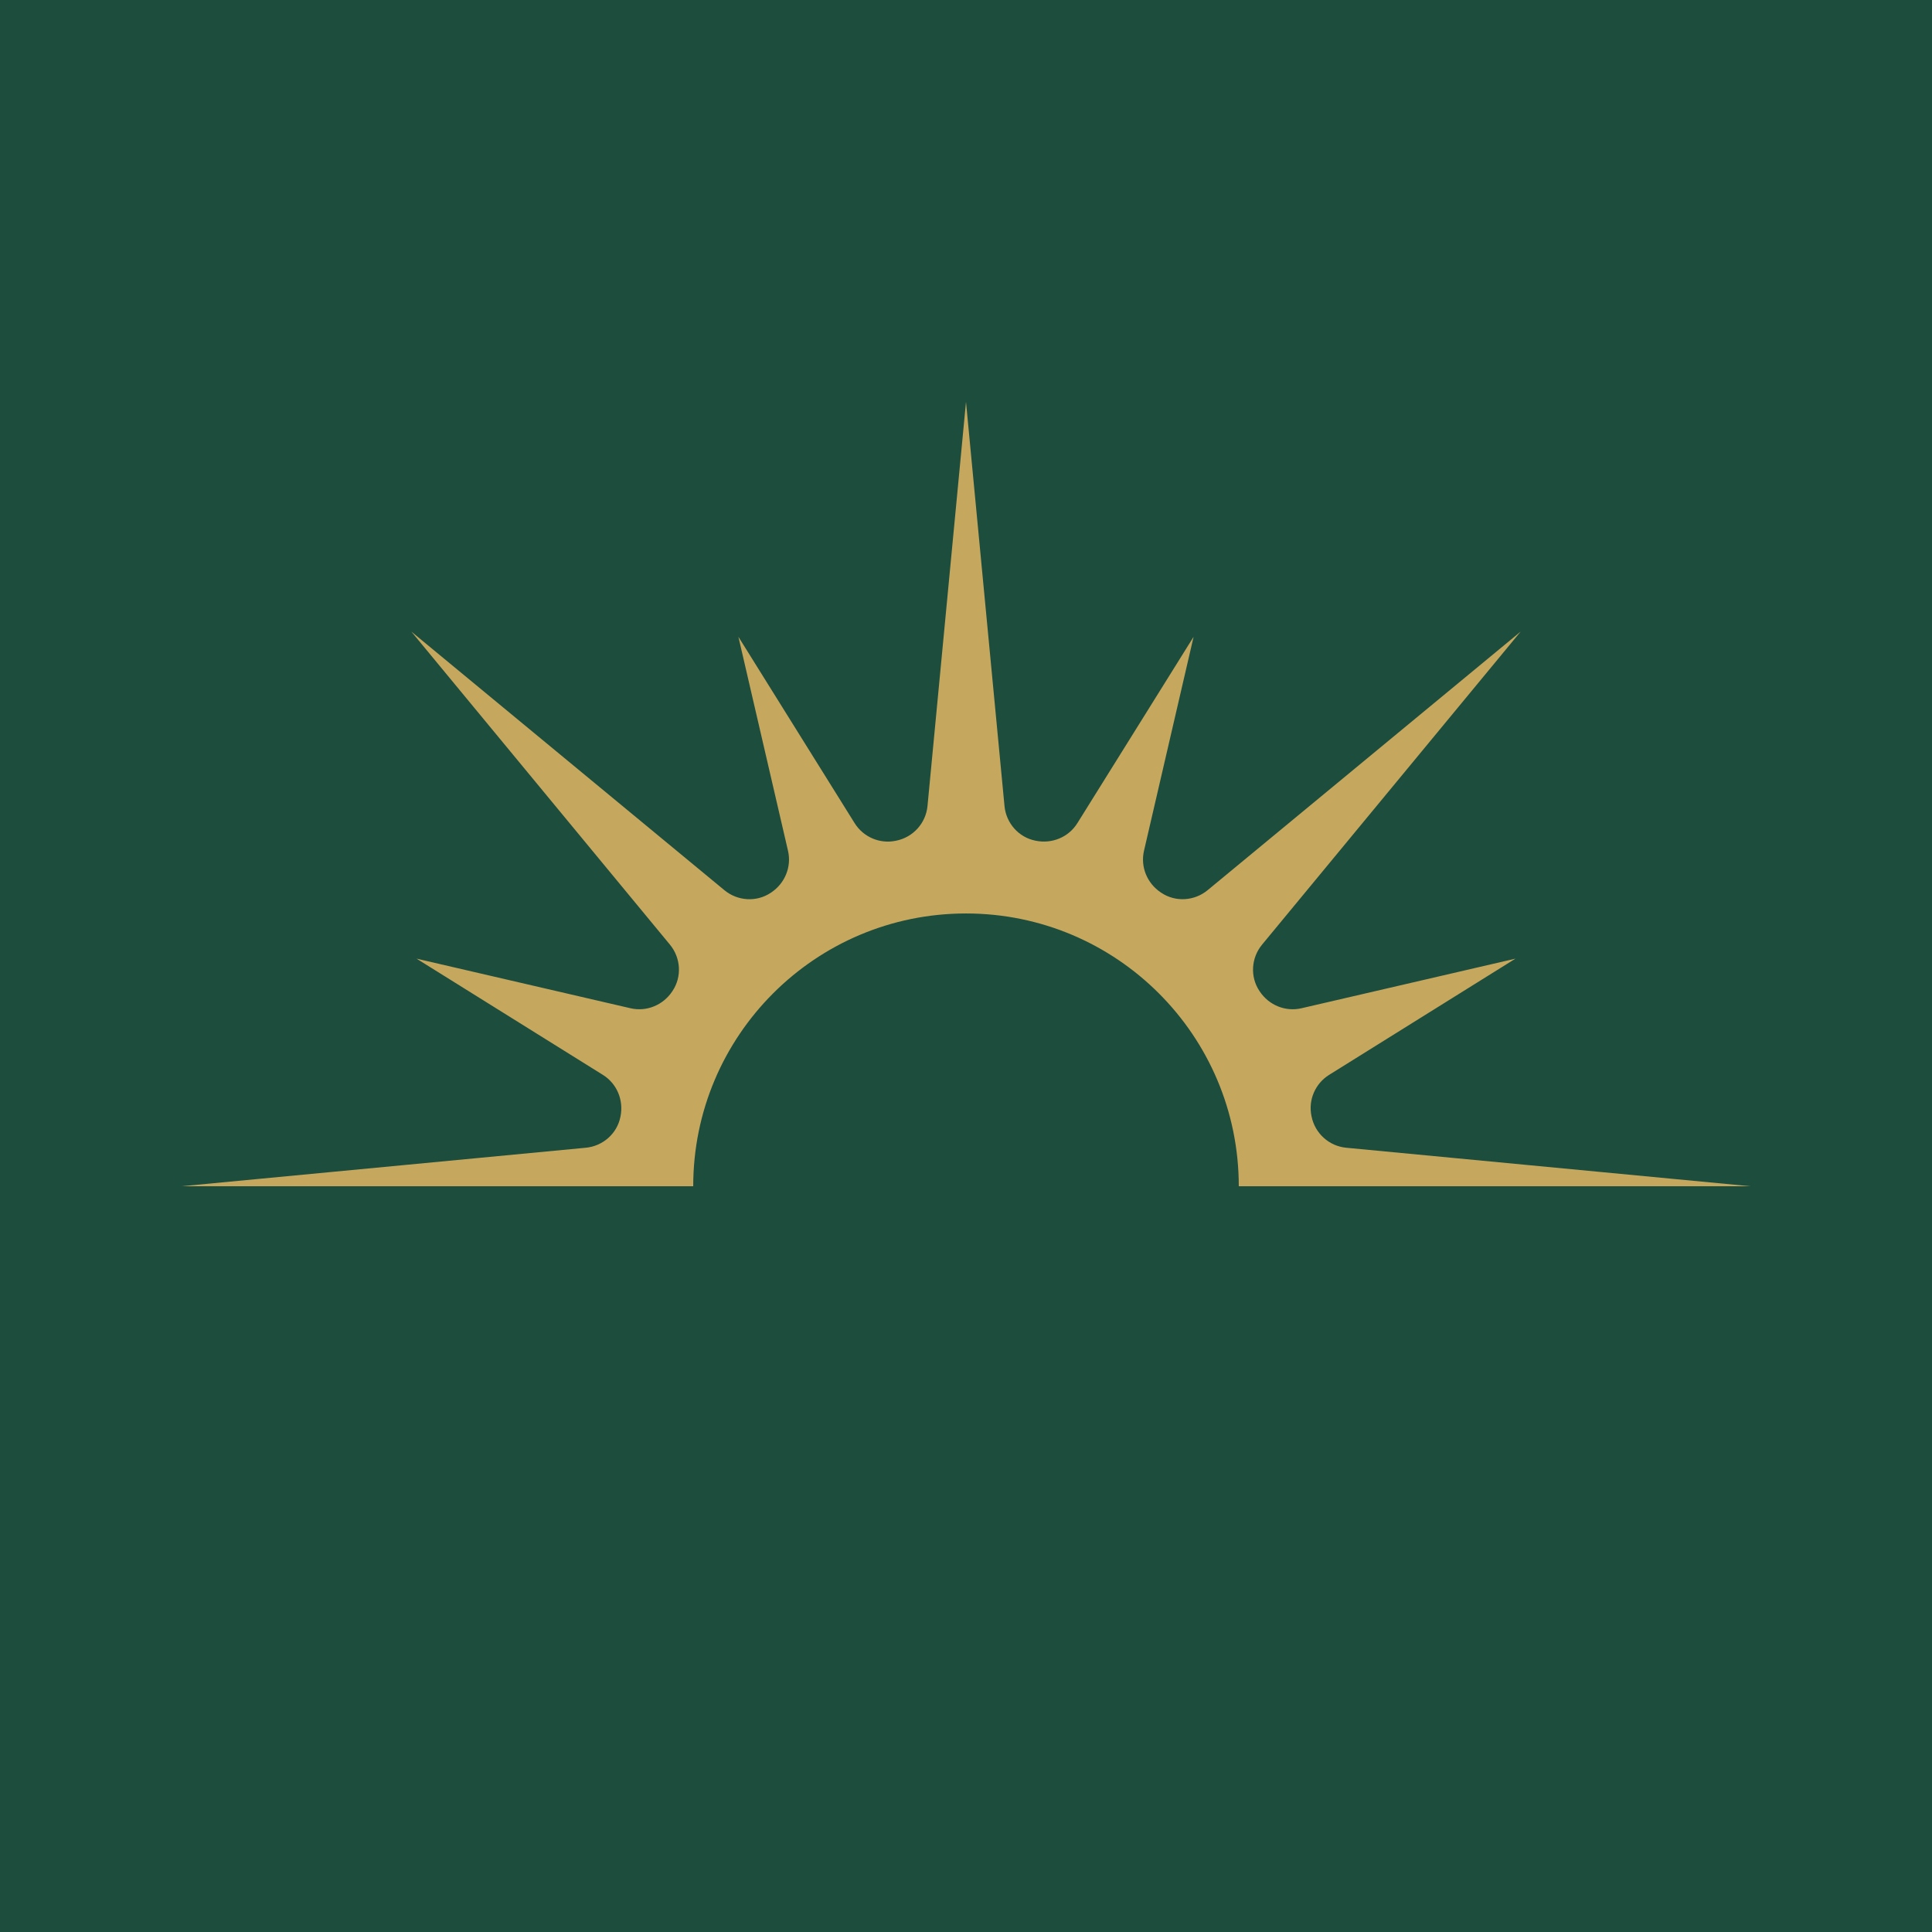
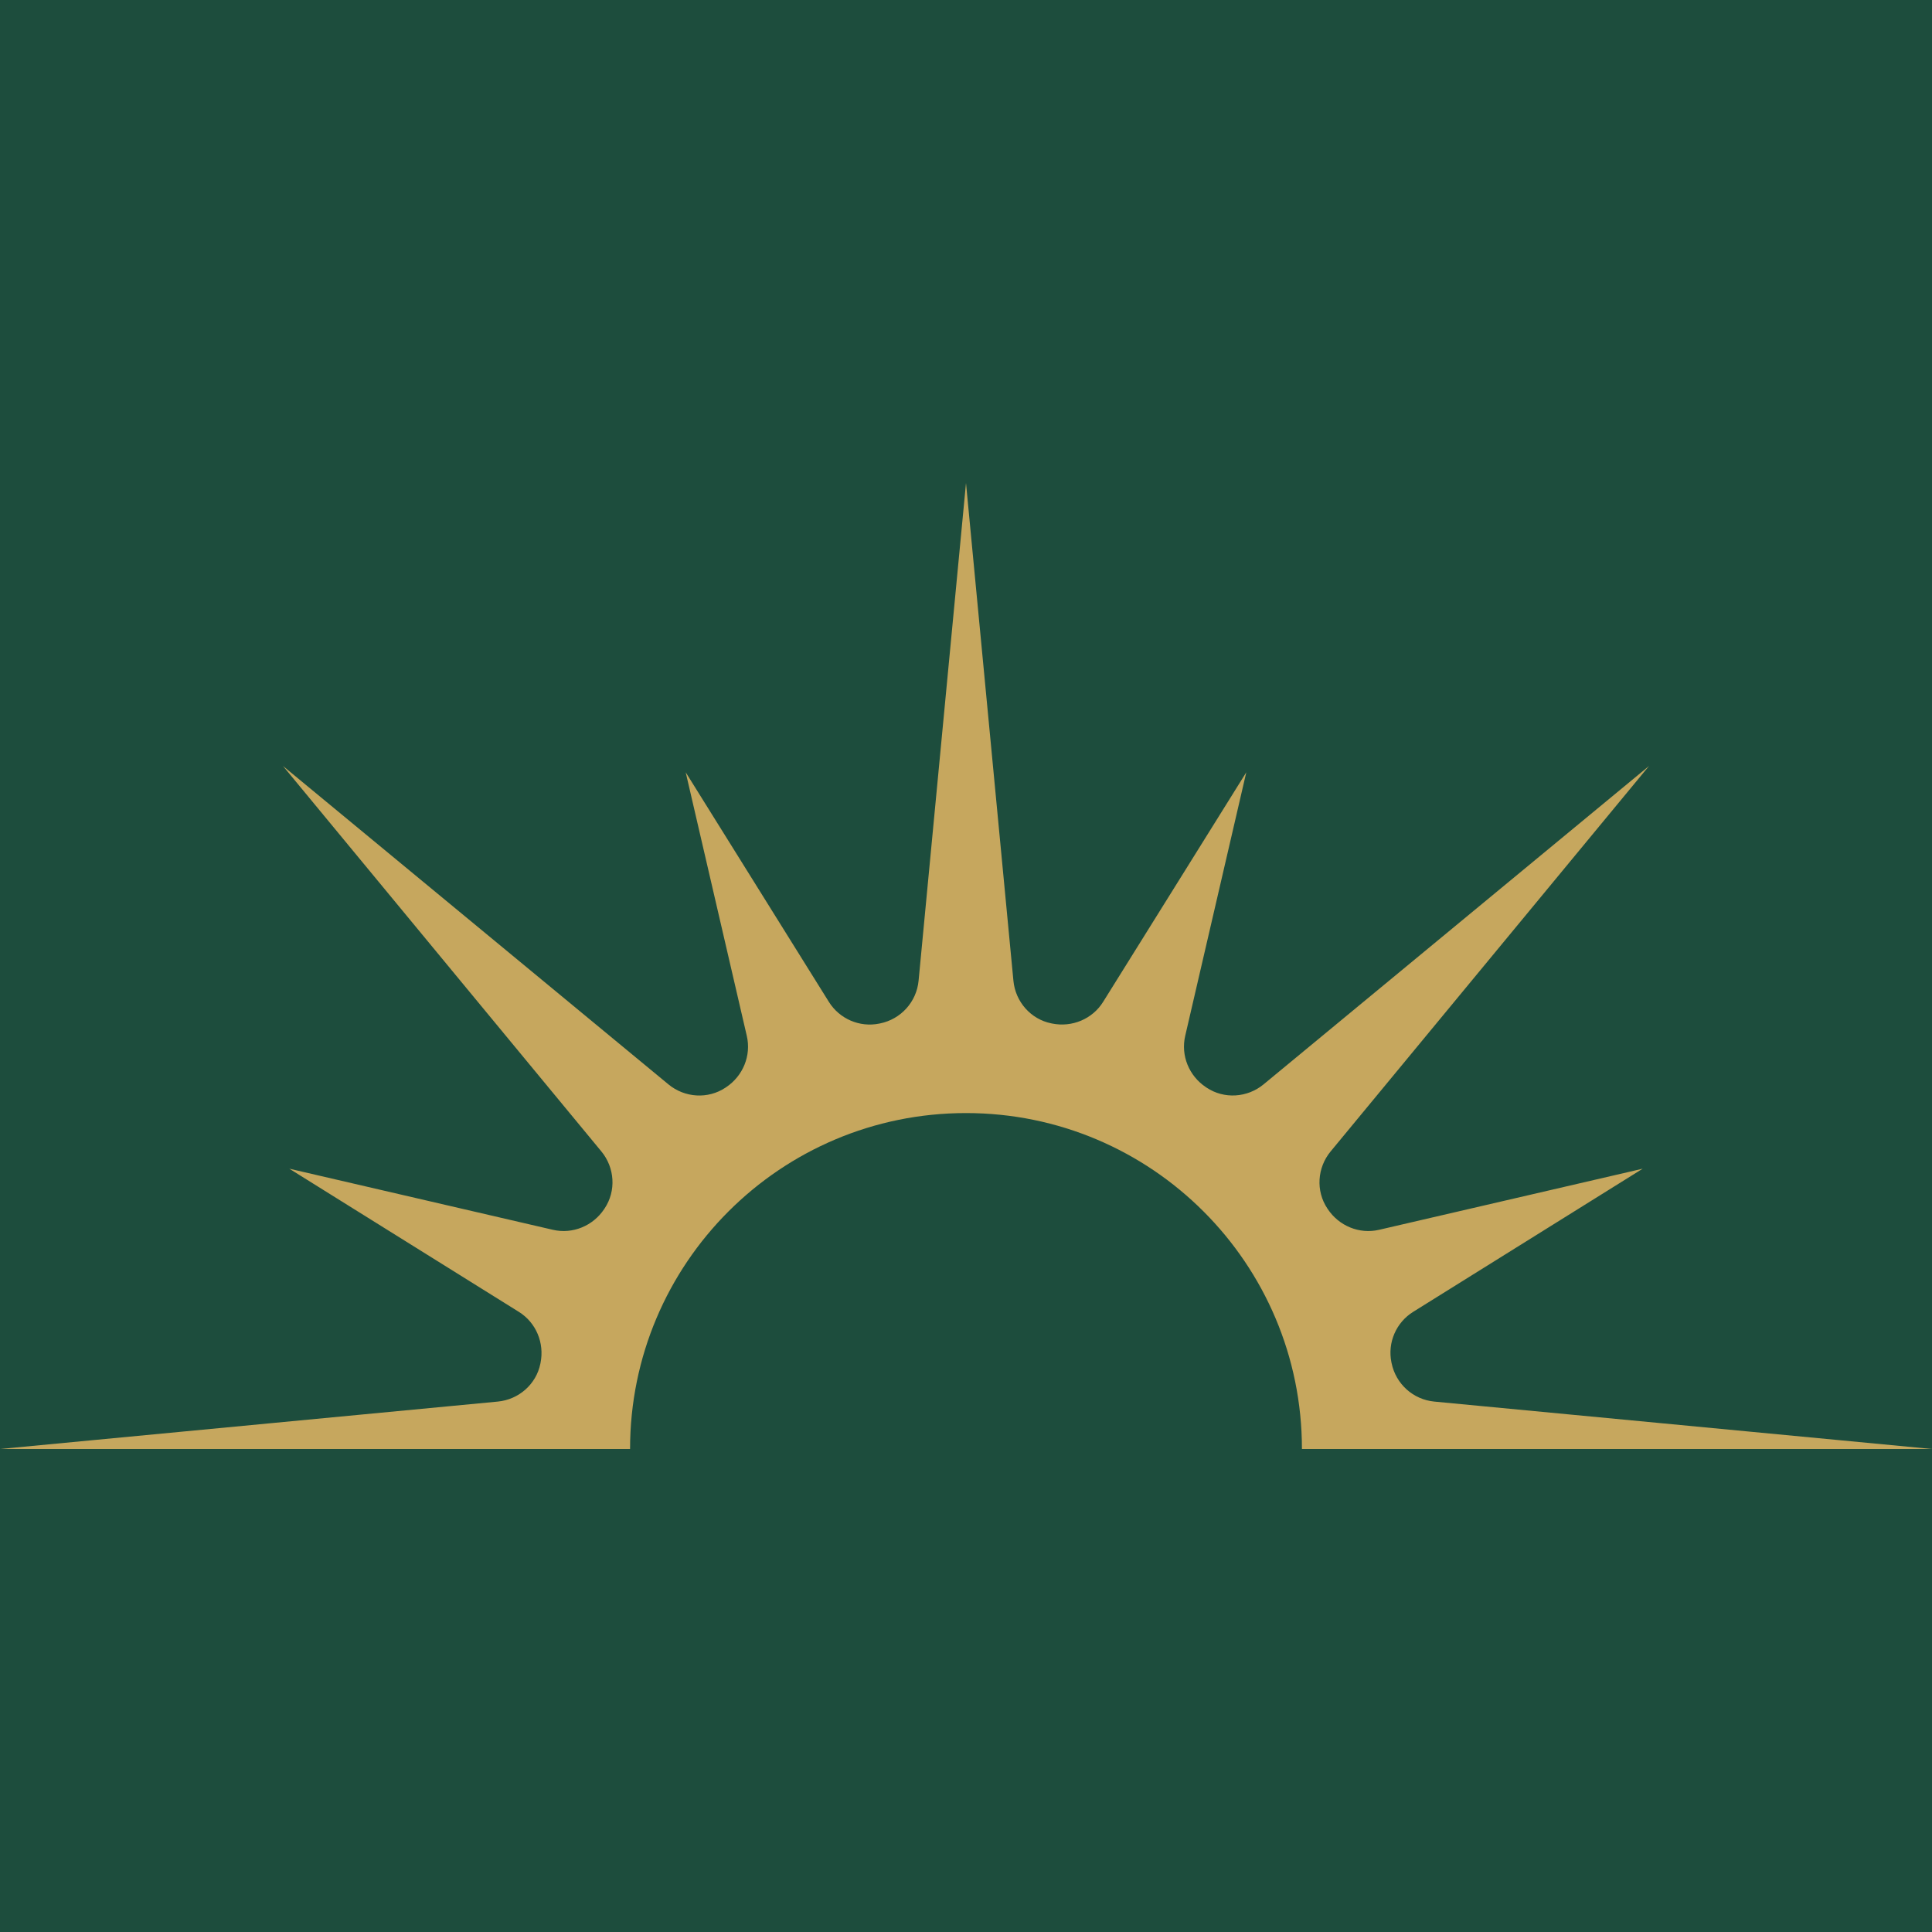
- <svg xmlns="http://www.w3.org/2000/svg" width="1000" height="1000" viewBox="0 0 1000 1000" fill="none">
+ <svg xmlns="http://www.w3.org/2000/svg" width="1000" height="1000" viewBox="94 5 812 812" fill="none">
  <g clip-path="url(#clip0_93_63)">
    <rect width="1000" height="1000" fill="#F7F5F0" />
    <rect x="-32" y="-46" width="1064" height="1102" fill="#1D4D3D" />
    <g clip-path="url(#clip1_93_63)">
      <path d="M500 208L480.072 417.181C479.223 426.092 472.629 433.368 463.855 435.141C463.754 435.161 463.652 435.182 463.551 435.201C455.273 436.89 446.825 433.224 442.353 426.054L382.192 329.59L407.871 440.37C409.799 448.683 406.264 457.233 399.159 461.96C399.078 462.014 398.998 462.068 398.916 462.122C391.544 467.043 381.775 466.4 374.94 460.753L212.914 326.915L346.741 488.923C352.389 495.76 353.032 505.53 348.107 512.904C348.051 512.988 347.995 513.072 347.94 513.157C343.211 520.26 334.664 523.794 326.351 521.867L215.59 496.192L312.074 556.366C319.321 560.886 322.863 569.437 321.178 577.811C321.157 577.908 321.139 578.004 321.12 578.101C319.386 586.79 312.019 593.23 303.2 594.07L94 614H358.81C358.81 536.023 422.023 472.81 500 472.81C577.977 472.81 641.19 536.023 641.19 614H906L696.819 594.072C687.908 593.223 680.632 586.628 678.859 577.854C678.839 577.753 678.818 577.652 678.797 577.551C677.11 569.273 680.776 560.825 687.946 556.353L784.41 496.192L673.63 521.871C665.316 523.799 656.767 520.264 652.04 513.158C651.986 513.078 651.932 512.998 651.878 512.916C646.957 505.542 647.6 495.774 653.247 488.94L787.085 326.915L625.075 460.741C618.238 466.387 608.47 467.031 601.095 462.107C601.01 462.051 600.928 461.995 600.843 461.938C593.739 457.211 590.205 448.662 592.133 440.351L617.806 329.59L557.634 426.074C553.114 433.321 544.561 436.863 536.188 435.177C536.091 435.157 535.994 435.138 535.898 435.119C527.21 433.386 520.77 426.017 519.929 417.199L500 208Z" fill="#C6A75E" />
    </g>
  </g>
  <defs>
    <clipPath id="clip0_93_63">
      <rect width="1000" height="1000" fill="white" />
    </clipPath>
    <clipPath id="clip1_93_63">
      <rect width="812" height="406" fill="white" transform="translate(94 208)" />
    </clipPath>
  </defs>
</svg>
